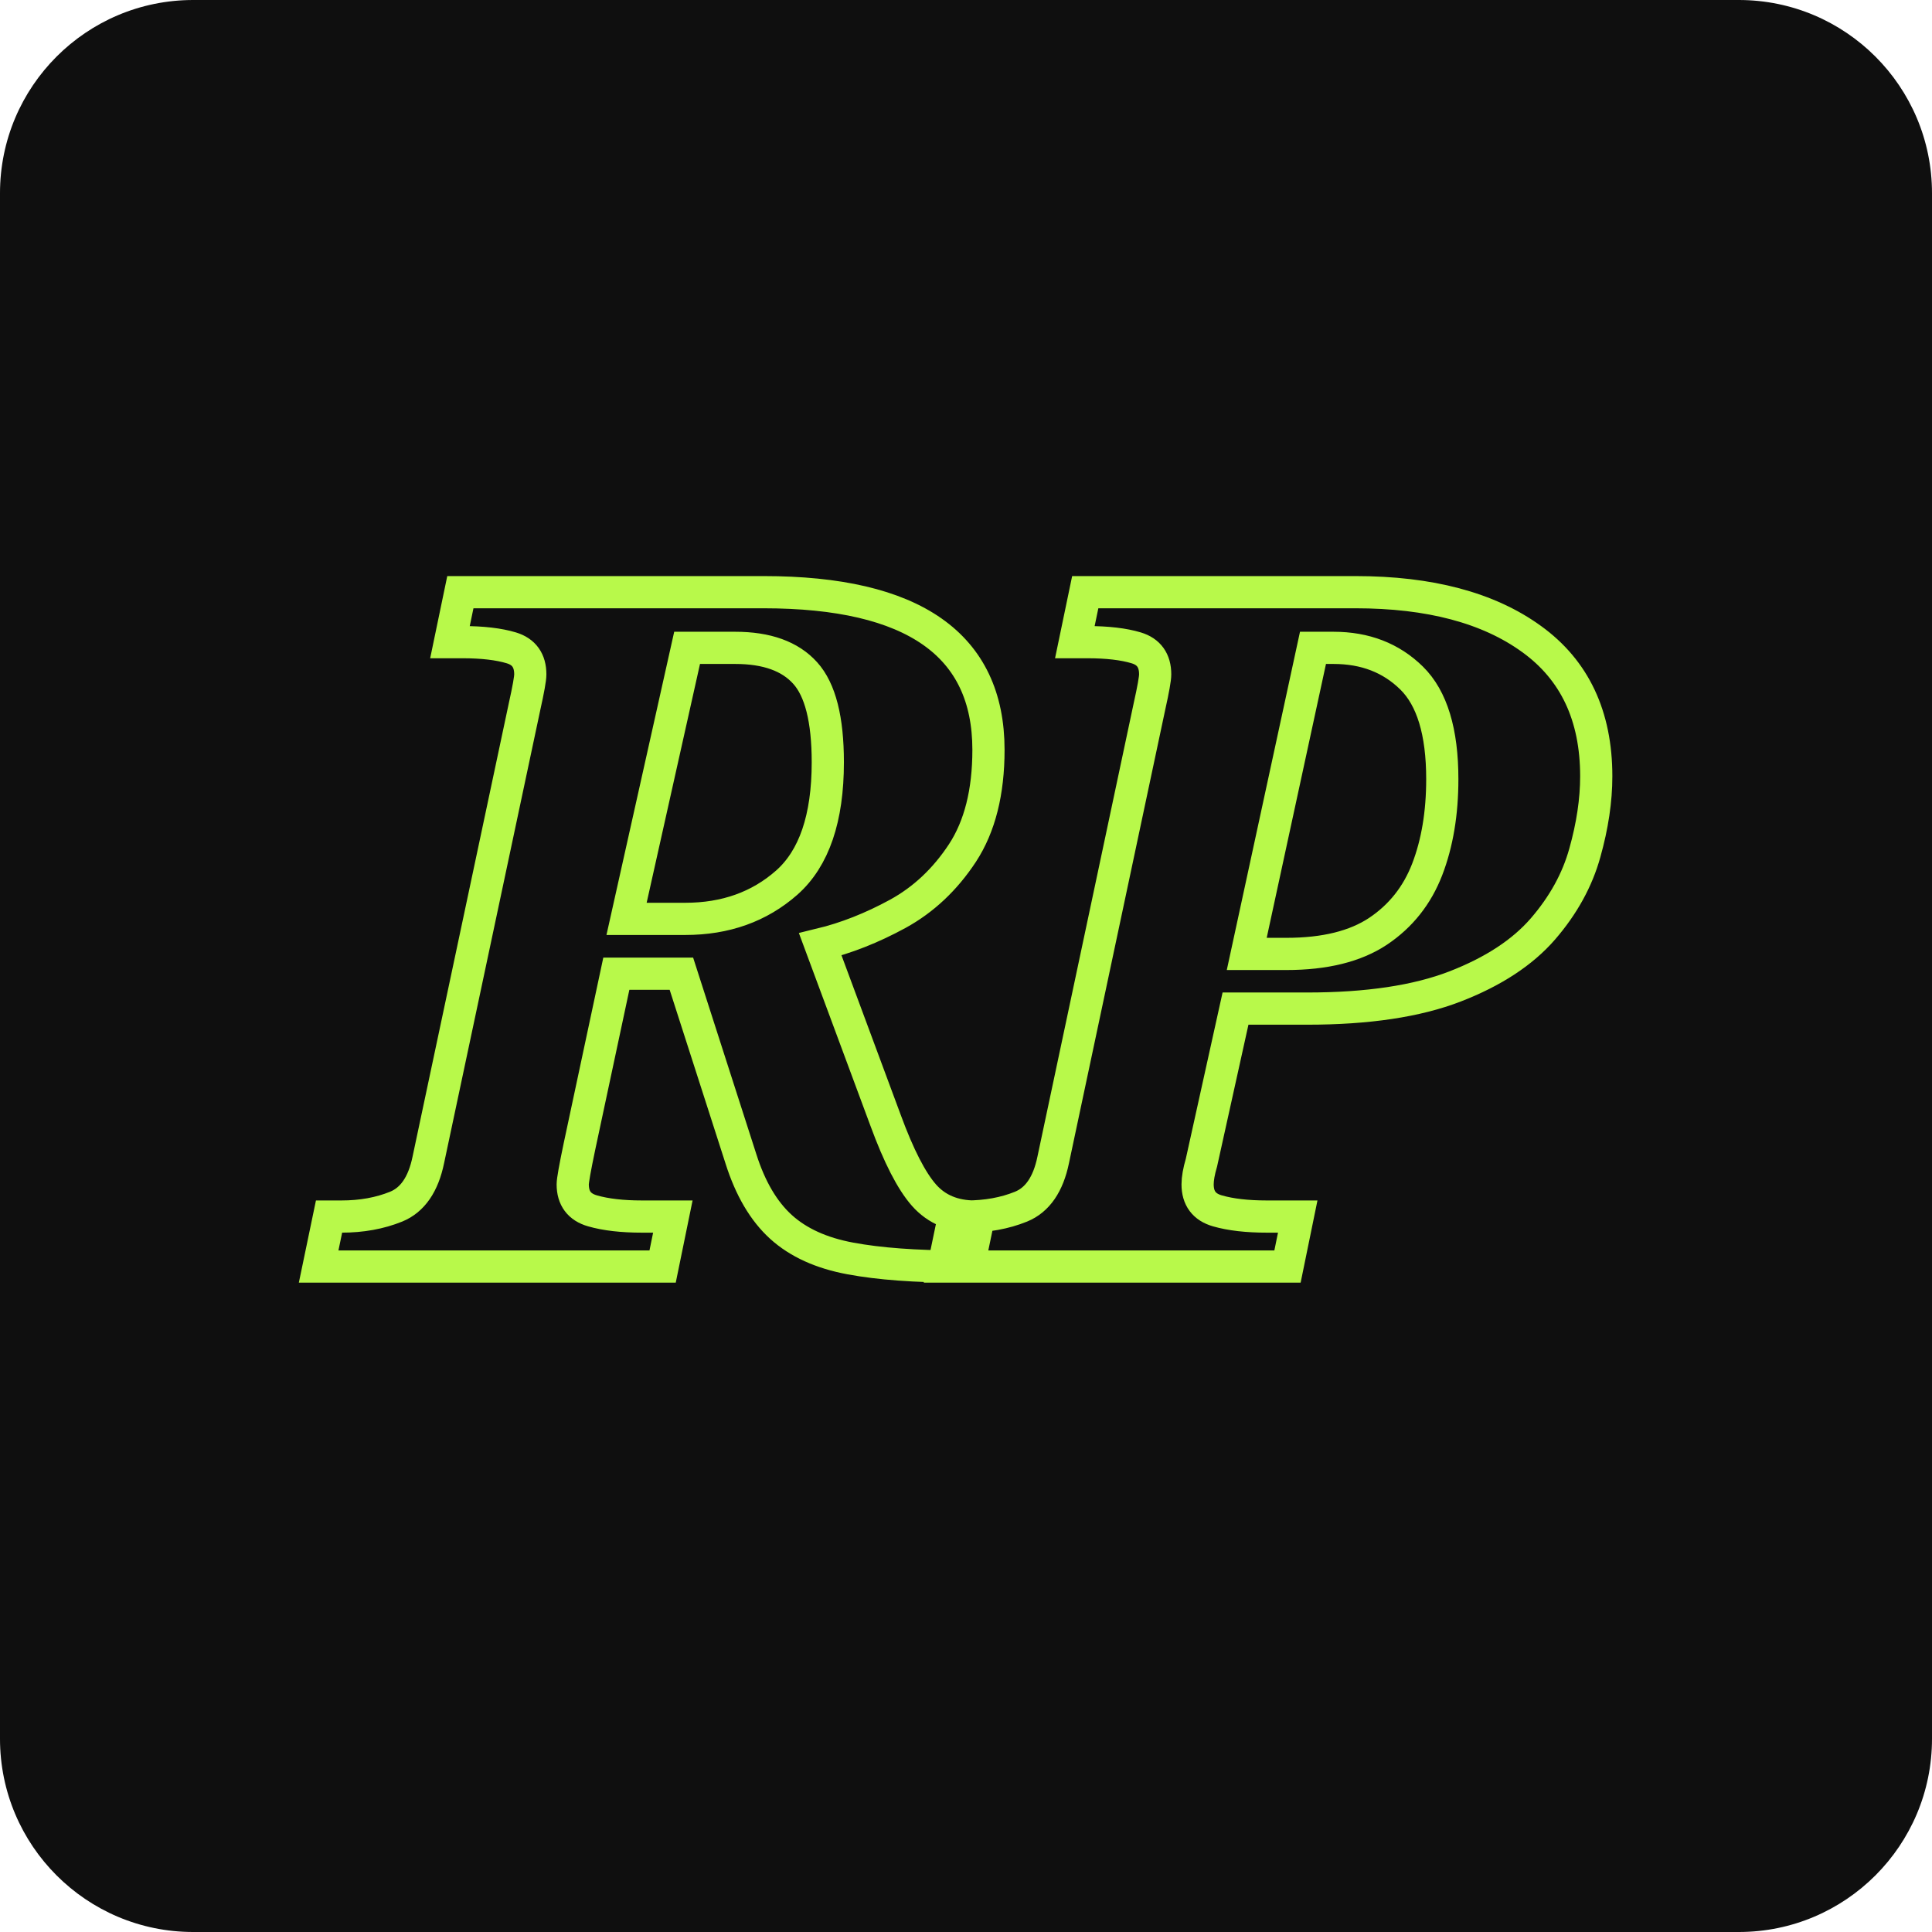
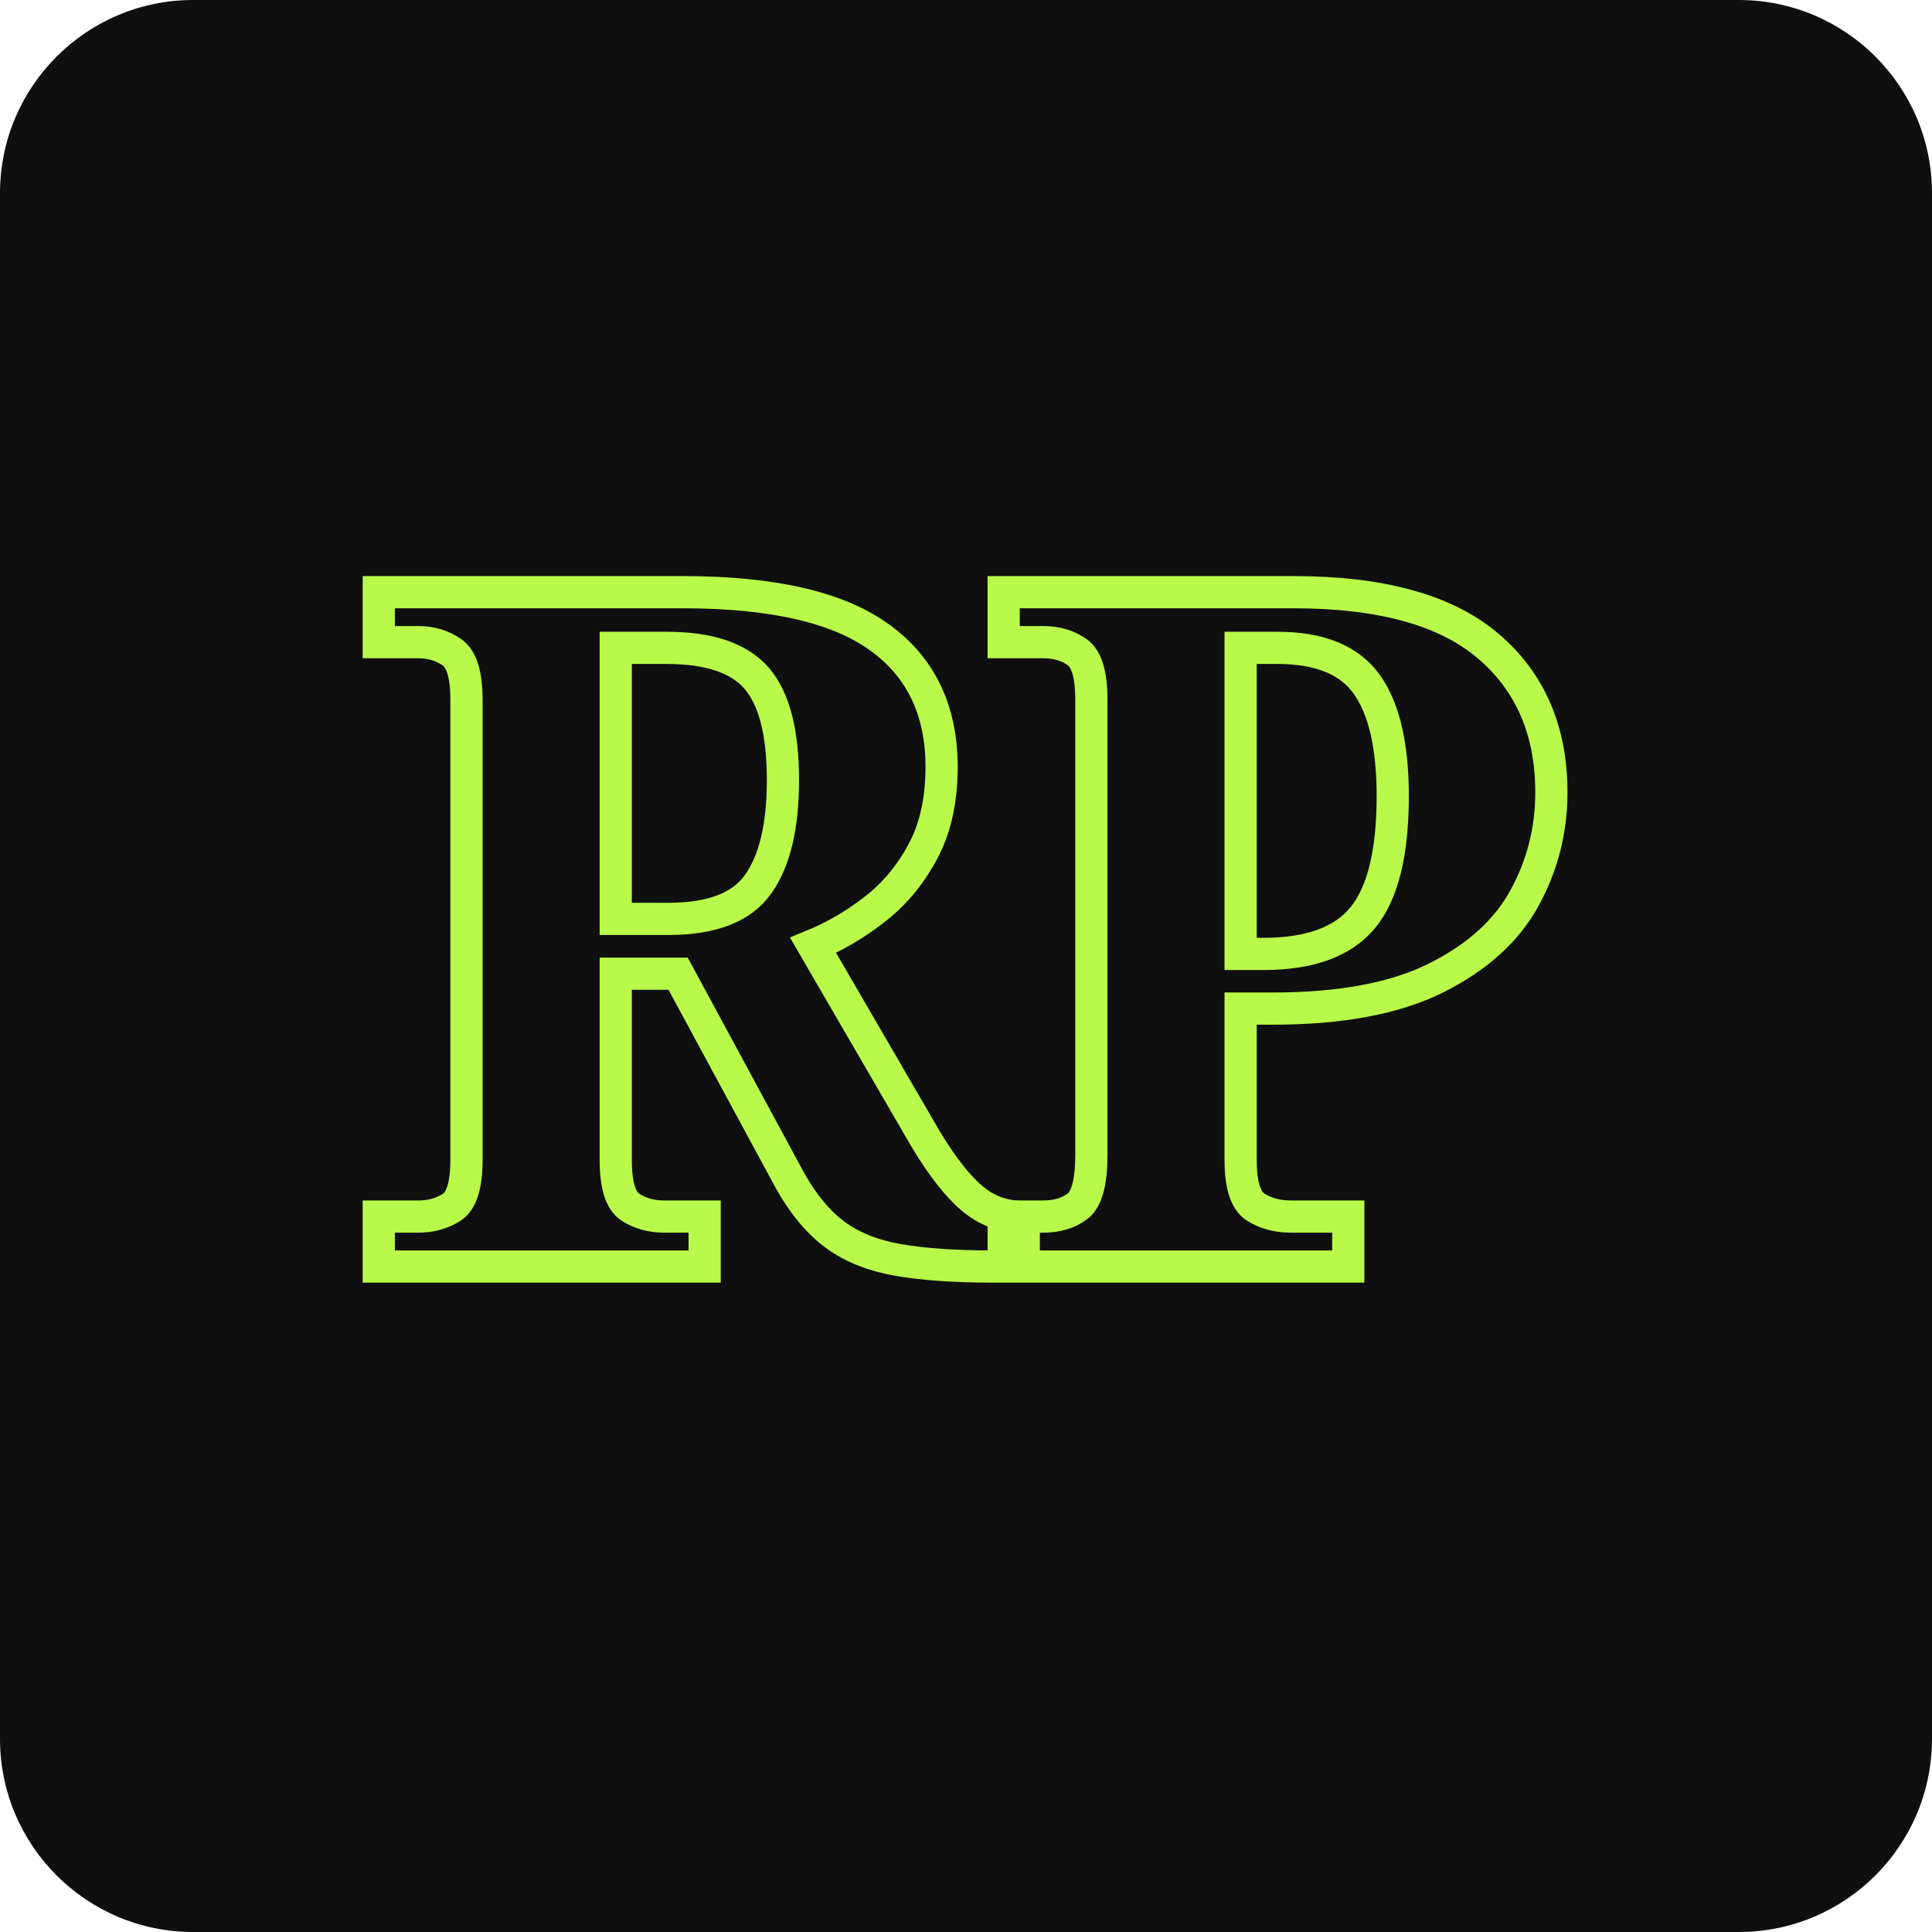
<svg xmlns="http://www.w3.org/2000/svg" viewBox="0 0 180 180">
  <rect width="180" height="180" rx="18" fill="#0f0f0f" />
-   <text x="90" y="118" font-family="Georgia, serif" font-size="88" font-weight="700" font-style="italic" text-anchor="middle" fill="none" stroke="#b8f94a" stroke-width="3" letter-spacing="-4">RP</text>
+   <text x="90" y="118" font-family="Georgia, serif" font-size="88" font-weight="700" text-anchor="middle" fill="none" stroke="#b8f94a" stroke-width="3" letter-spacing="-4">RP</text>
</svg>
